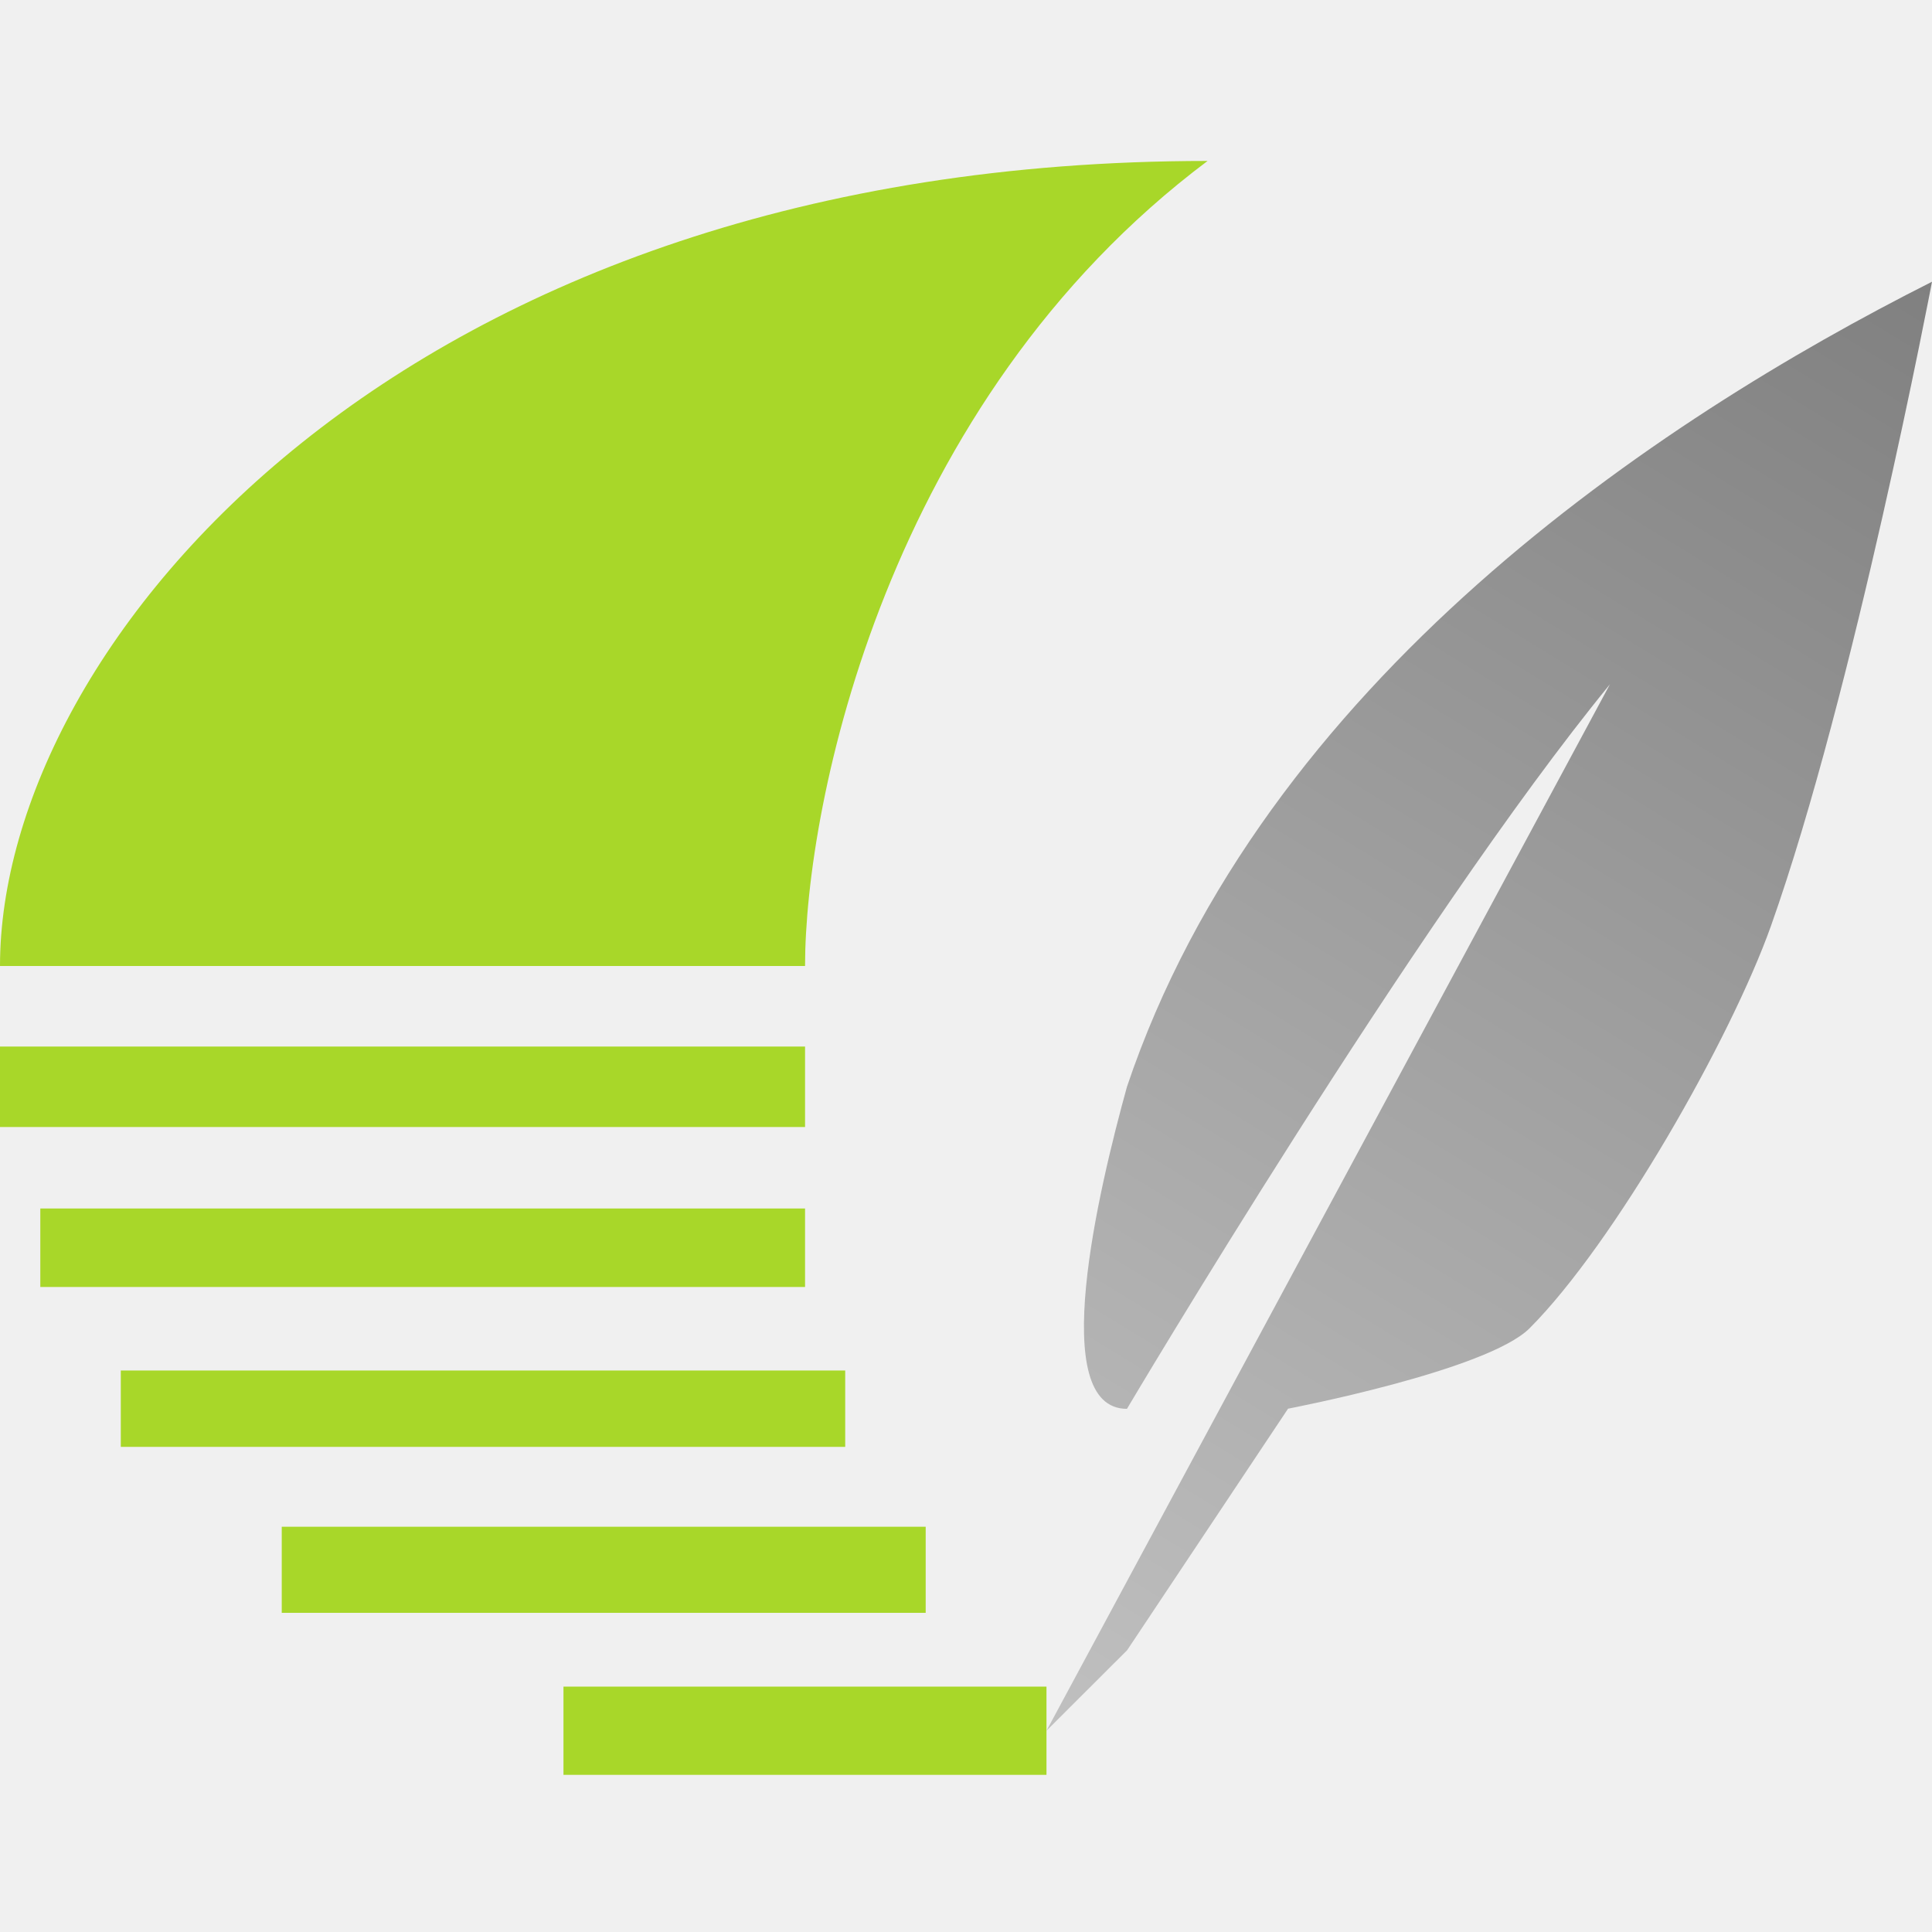
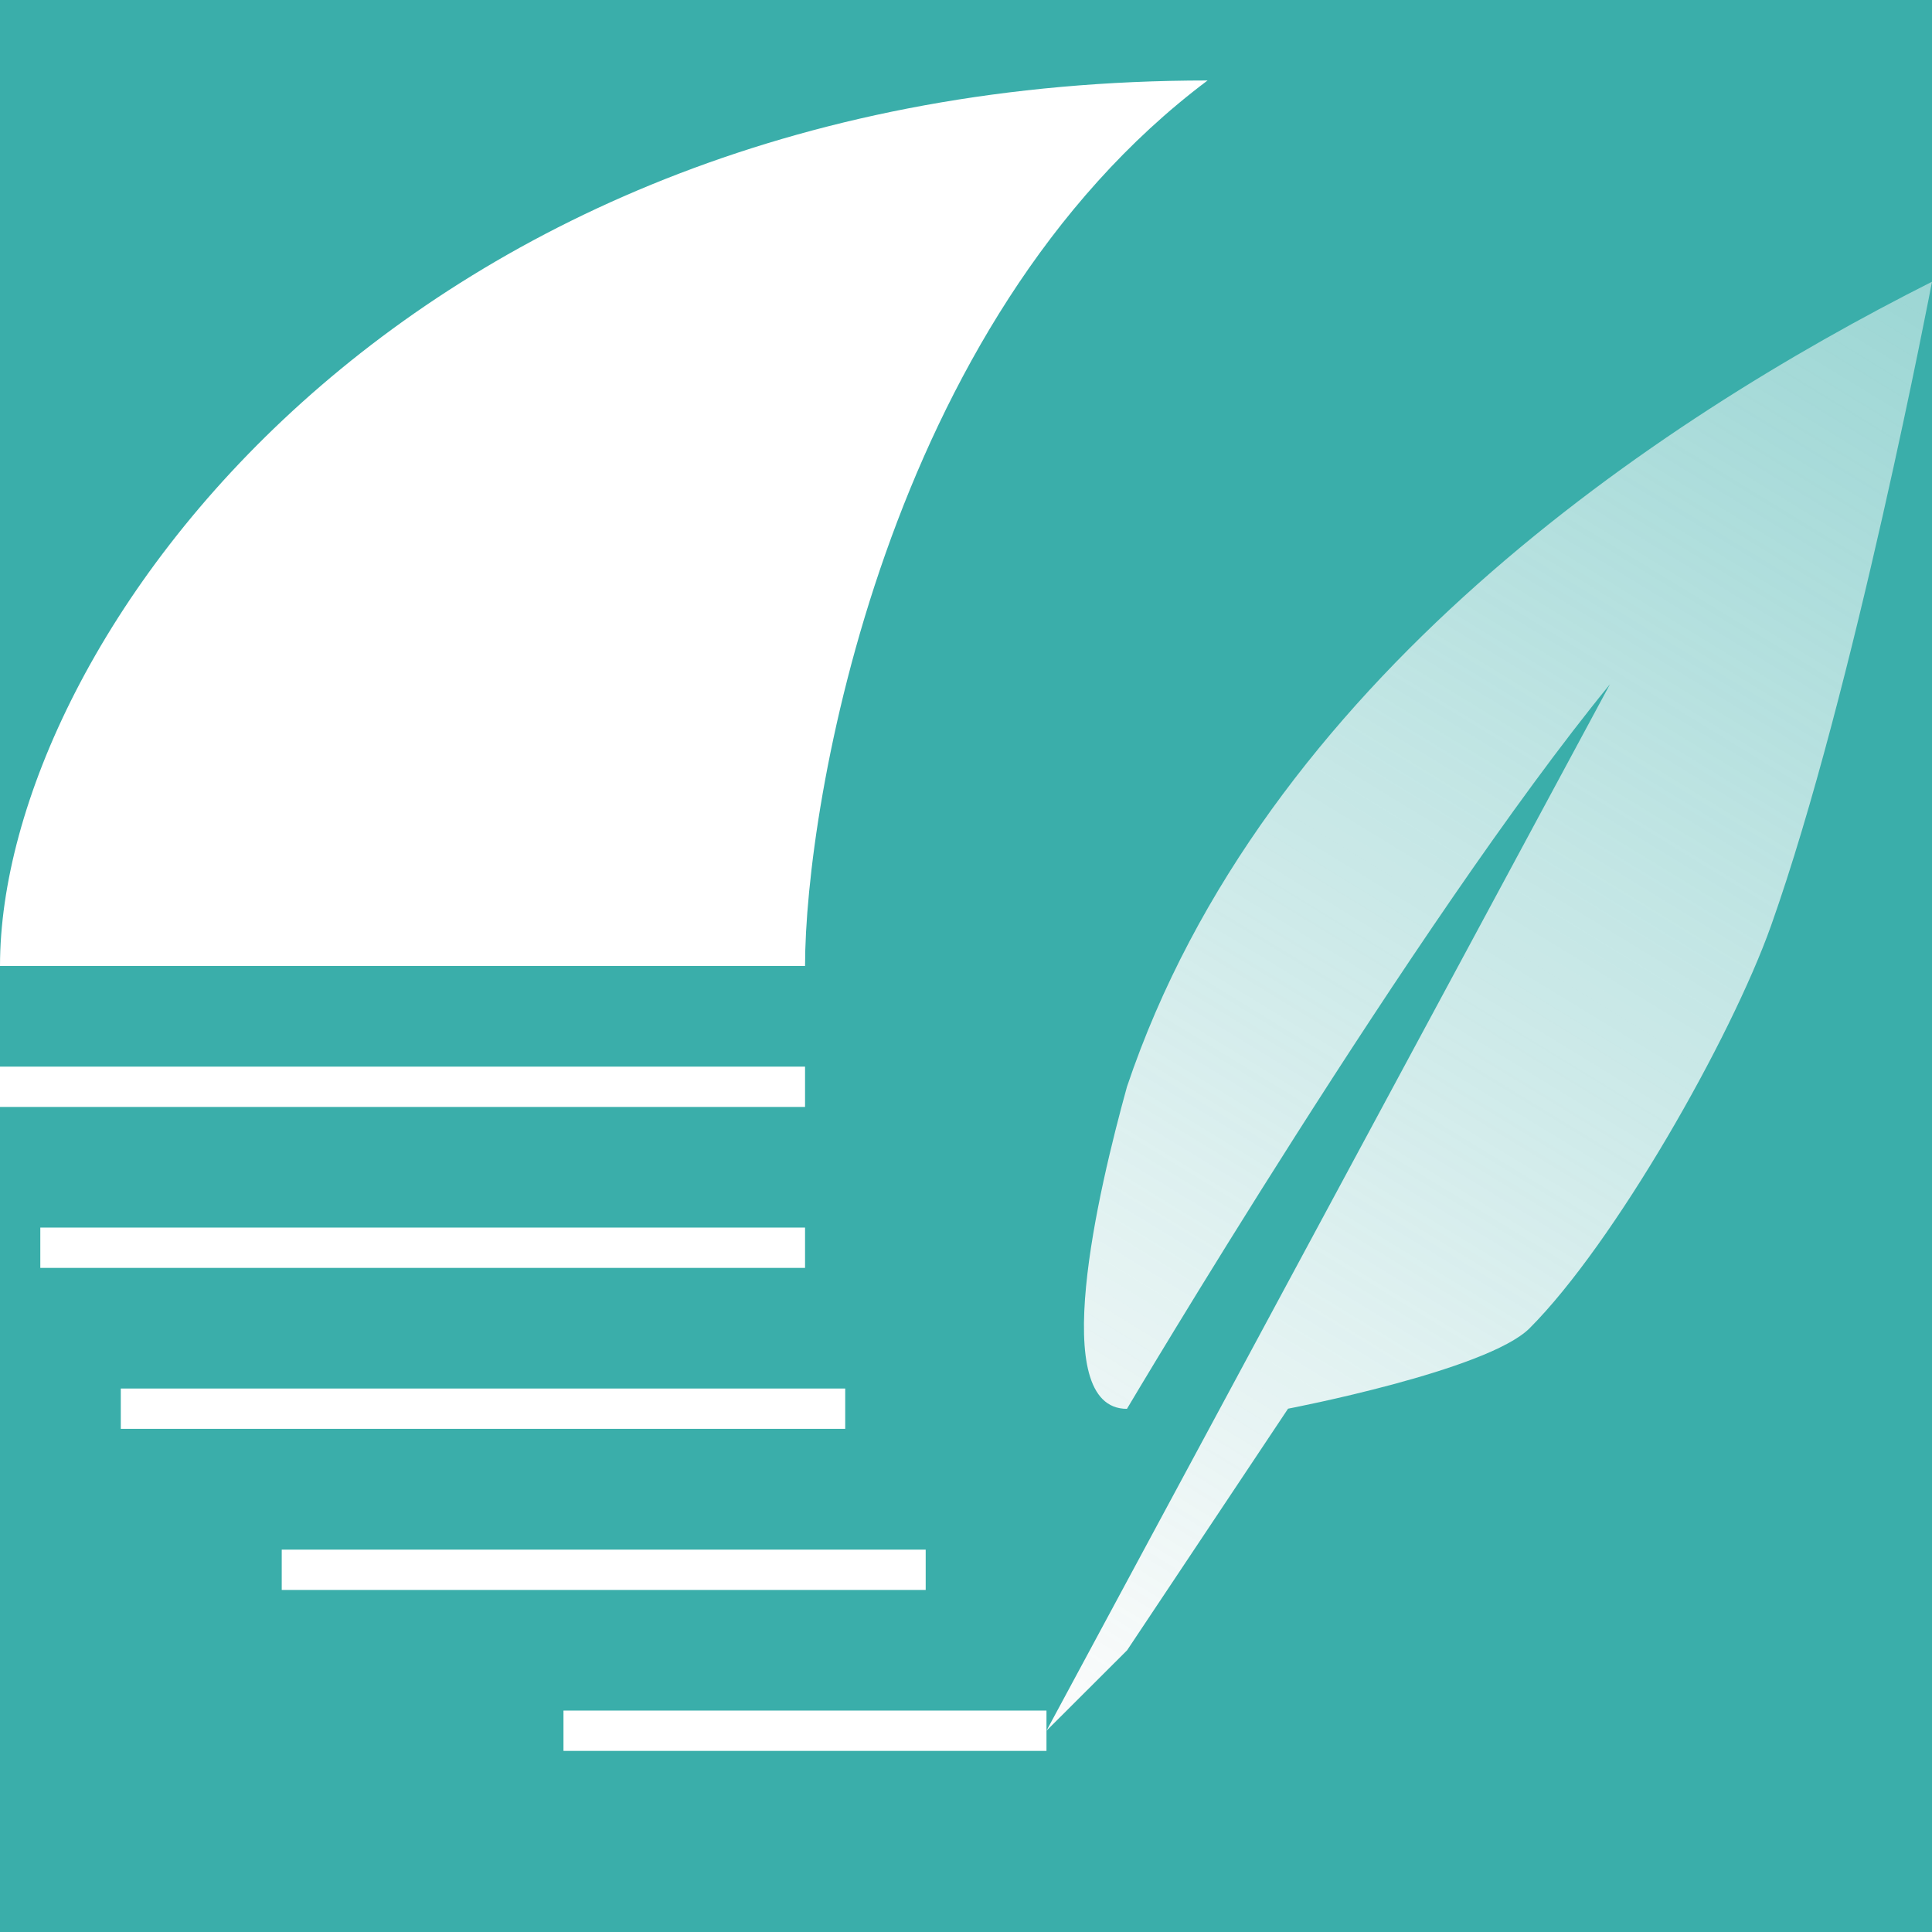
- <svg xmlns="http://www.w3.org/2000/svg" xmlns:xlink="http://www.w3.org/1999/xlink" width="48" height="48" viewBox="0 0 12.7 12.7" version="1.1" id="svg8">
+ <svg xmlns="http://www.w3.org/2000/svg" xmlns:ns1="http://www.openswatchbook.org/uri/2009/osb" xmlns:xlink="http://www.w3.org/1999/xlink" width="48" height="48" viewBox="0 0 12.7 12.7" version="1.1" id="svg8">
  <defs id="defs2">
-     <linearGradient id="linearGradient4712">
-       <stop style="stop-color:#c0c0c0;stop-opacity:1;" offset="0" id="stop4708" />
-       <stop style="stop-color:#808080;stop-opacity:1" offset="1" id="stop4710" />
+     <linearGradient id="linearGradient4712" ns1:paint="gradient">
+       <stop style="stop-color:#fcfcfc;stop-opacity:1" offset="0" id="stop4708" />
+       <stop style="stop-color:#ffffff;stop-opacity:0.498" offset="1" id="stop4710" />
    </linearGradient>
-     <linearGradient xlink:href="#linearGradient4712" id="linearGradient4726" x1="8.467" y1="294.883" x2="14.287" y2="285.358" gradientUnits="userSpaceOnUse" gradientTransform="translate(-1.5875,0.79375)" />
+     <linearGradient xlink:href="#linearGradient4712" id="linearGradient840" gradientUnits="userSpaceOnUse" gradientTransform="translate(-1.5875,0.79375)" x1="8.467" y1="294.883" x2="14.287" y2="285.358" />
  </defs>
  <g id="layer2" style="display:none">
    <path transform="translate(0,-284.3)" style="fill:none;fill-opacity:1;stroke:#a8d729;stroke-width:0.529;stroke-linecap:round;stroke-linejoin:miter;stroke-miterlimit:4;stroke-dasharray:none;stroke-opacity:1" d="m 0.529,290.65 c 0,0 0.441,-0.284 0.882,0 0,0 0.441,0.407 0.882,0 0.451,-0.29 0.882,1e-5 0.882,1e-5 0,0 0.441,0.284 0.882,10e-6 0.441,-0.284 0.882,0 0.882,0 0.451,0.29 0.882,0 0.882,0" id="path3703-2-4" />
    <path transform="translate(0,-284.3)" style="fill:none;fill-opacity:1;stroke:#a8d729;stroke-width:0.529;stroke-linecap:round;stroke-linejoin:miter;stroke-miterlimit:4;stroke-dasharray:none;stroke-opacity:1" d="m 1.587,288.533 c 0,0 0.476,-0.284 0.953,0 0,0 0.476,0.407 0.953,0 0.487,-0.29 0.952,10e-6 0.952,10e-6 0,0 0.476,0.284 0.953,1e-5 0.476,-0.284 0.952,0 0.952,0" id="path3703-2-4-8" />
    <path transform="translate(0,-284.3)" style="fill:none;fill-opacity:1;stroke:#a8d729;stroke-width:0.529;stroke-linecap:round;stroke-linejoin:miter;stroke-miterlimit:4;stroke-dasharray:none;stroke-opacity:1" d="m 4.233,286.417 c 0,0 0.476,-0.284 0.953,0 0,0 0.476,0.407 0.953,0 0.487,-0.29 0.952,1e-5 0.952,1e-5 0,0 0.476,0.284 0.952,10e-6" id="path3703-2-4-8-90" />
    <path transform="translate(0,-284.3)" style="fill:none;fill-opacity:1;stroke:#a8d729;stroke-width:0.529;stroke-linecap:round;stroke-linejoin:miter;stroke-miterlimit:4;stroke-dasharray:none;stroke-opacity:1" d="m 1.587,292.767 c 0,0 0.476,-0.284 0.953,0 0,0 0.476,0.407 0.953,0 0.487,-0.29 0.952,10e-6 0.952,10e-6 0,0 0.476,0.284 0.953,1e-5 0.476,-0.284 0.952,0 0.953,0" id="path3703-2-4-8-2" />
    <path transform="translate(0,-284.3)" style="fill:none;fill-opacity:1;stroke:#a8d729;stroke-width:0.529;stroke-linecap:round;stroke-linejoin:miter;stroke-miterlimit:4;stroke-dasharray:none;stroke-opacity:1" d="m 4.233,294.883 c 0,0 0.476,-0.284 0.953,0 0,0 0.476,0.407 0.953,0 0.487,-0.29 0.953,10e-6 0.953,10e-6 0,0 0.476,0.284 0.952,10e-6" id="path3703-2-4-8-90-7" />
  </g>
+   <g id="layer5" style="display:inline">
+     <rect style="fill:#3aaeaa;fill-opacity:1;stroke:none;stroke-width:0.353;stroke-linecap:butt;stroke-miterlimit:4;stroke-dasharray:none;stroke-opacity:1" id="rect858" width="16.933" height="16.933" x="-2.117" y="-2.117" ry="0" />
+   </g>
  <g id="layer3">
-     <path style="fill:none;fill-rule:evenodd;stroke:#a8d729;stroke-width:0.529;stroke-linecap:butt;stroke-linejoin:miter;stroke-miterlimit:4;stroke-dasharray:none;stroke-opacity:1" d="M 0,7.144 H 5.292" id="path33" />
-     <path style="fill:none;fill-rule:evenodd;stroke:#a8d729;stroke-width:0.516;stroke-linecap:butt;stroke-linejoin:miter;stroke-miterlimit:4;stroke-dasharray:none;stroke-opacity:1" d="M 0.265,8.202 H 5.292" id="path35" />
-     <path style="fill:none;fill-rule:evenodd;stroke:#a8d729;stroke-width:0.566;stroke-linecap:butt;stroke-linejoin:miter;stroke-miterlimit:4;stroke-dasharray:none;stroke-opacity:1" d="M 1.852,10.319 H 6.085" id="path37" />
-     <path style="fill:none;fill-rule:evenodd;stroke:#a8d729;stroke-width:0.502;stroke-linecap:butt;stroke-linejoin:miter;stroke-miterlimit:4;stroke-dasharray:none;stroke-opacity:1" d="M 0.794,9.26 H 5.556" id="path35-3" />
-     <path style="fill:none;fill-rule:evenodd;stroke:#a8d729;stroke-width:0.58;stroke-linecap:butt;stroke-linejoin:miter;stroke-miterlimit:4;stroke-dasharray:none;stroke-opacity:1" d="M 3.704,11.377 H 6.879" id="path37-5" />
+     <path style="fill:none;fill-rule:evenodd;stroke:#ffffff;stroke-width:0.265;stroke-linecap:butt;stroke-linejoin:miter;stroke-miterlimit:4;stroke-dasharray:none;stroke-opacity:1" d="M 0,7.144 H 5.292" id="path33" />
+     <path style="fill:none;fill-rule:evenodd;stroke:#ffffff;stroke-width:0.265;stroke-linecap:butt;stroke-linejoin:miter;stroke-miterlimit:4;stroke-dasharray:none;stroke-opacity:1" d="M 0.265,8.202 H 5.292" id="path35" />
+     <path style="fill:none;fill-rule:evenodd;stroke:#ffffff;stroke-width:0.265;stroke-linecap:butt;stroke-linejoin:miter;stroke-miterlimit:4;stroke-dasharray:none;stroke-opacity:1" d="M 1.852,10.319 H 6.085" id="path37" />
+     <path style="fill:none;fill-rule:evenodd;stroke:#ffffff;stroke-width:0.265;stroke-linecap:butt;stroke-linejoin:miter;stroke-miterlimit:4;stroke-dasharray:none;stroke-opacity:1" d="M 0.794,9.26 H 5.556" id="path35-3" />
+     <path style="fill:none;fill-rule:evenodd;stroke:#ffffff;stroke-width:0.265;stroke-linecap:butt;stroke-linejoin:miter;stroke-miterlimit:4;stroke-dasharray:none;stroke-opacity:1" d="M 3.704,11.377 H 6.879" id="path37-5" />
  </g>
  <g id="layer4">
-     <path style="fill:#a8d729;fill-opacity:1;fill-rule:evenodd;stroke:none;stroke-width:0.265;stroke-linecap:butt;stroke-linejoin:miter;stroke-miterlimit:4;stroke-dasharray:none;stroke-opacity:1" d="M 0,6.35 H 5.292 C 5.292,5.292 5.821,2.646 7.938,1.058 2.646,1.058 0,4.233 0,6.35 Z" id="path4568" />
+     <path style="fill:#ffffff;fill-opacity:1;fill-rule:evenodd;stroke:none;stroke-width:0.265;stroke-linecap:butt;stroke-linejoin:miter;stroke-miterlimit:4;stroke-dasharray:none;stroke-opacity:1" d="M 0,6.35 H 5.292 C 5.292,5.292 5.821,2.117 7.938,0.529 2.646,0.529 0,4.233 0,6.35 Z" id="path4568" />
  </g>
  <g id="layer1" transform="translate(0,-284.3)">
-     <path style="fill:url(#linearGradient4726);fill-opacity:1;stroke:none;stroke-width:0.265px;stroke-linecap:butt;stroke-linejoin:miter;stroke-opacity:1" d="m 6.879,295.677 3.704,-6.879 c -1.276,1.559 -3.175,4.763 -3.175,4.763 -0.529,0 -0.188,-1.437 0,-2.117 0.897,-2.665 3.484,-4.381 5.292,-5.292 0,0 -0.514,2.701 -1.058,4.233 -0.264,0.743 -1.03,2.088 -1.587,2.646 -0.279,0.279 -1.588,0.529 -1.588,0.529 l -1.058,1.588 z" id="path4706" />
+     <path style="fill:url(#linearGradient840);fill-opacity:1;stroke:none;stroke-width:0.265px;stroke-linecap:butt;stroke-linejoin:miter;stroke-opacity:0" d="m 6.879,295.677 3.704,-6.879 c -1.276,1.559 -3.175,4.763 -3.175,4.763 -0.529,0 -0.188,-1.437 0,-2.117 0.897,-2.665 3.484,-4.381 5.292,-5.292 0,0 -0.514,2.701 -1.058,4.233 -0.264,0.743 -1.03,2.088 -1.587,2.646 -0.279,0.279 -1.588,0.529 -1.588,0.529 l -1.058,1.588 z" id="path4706" />
  </g>
</svg>
